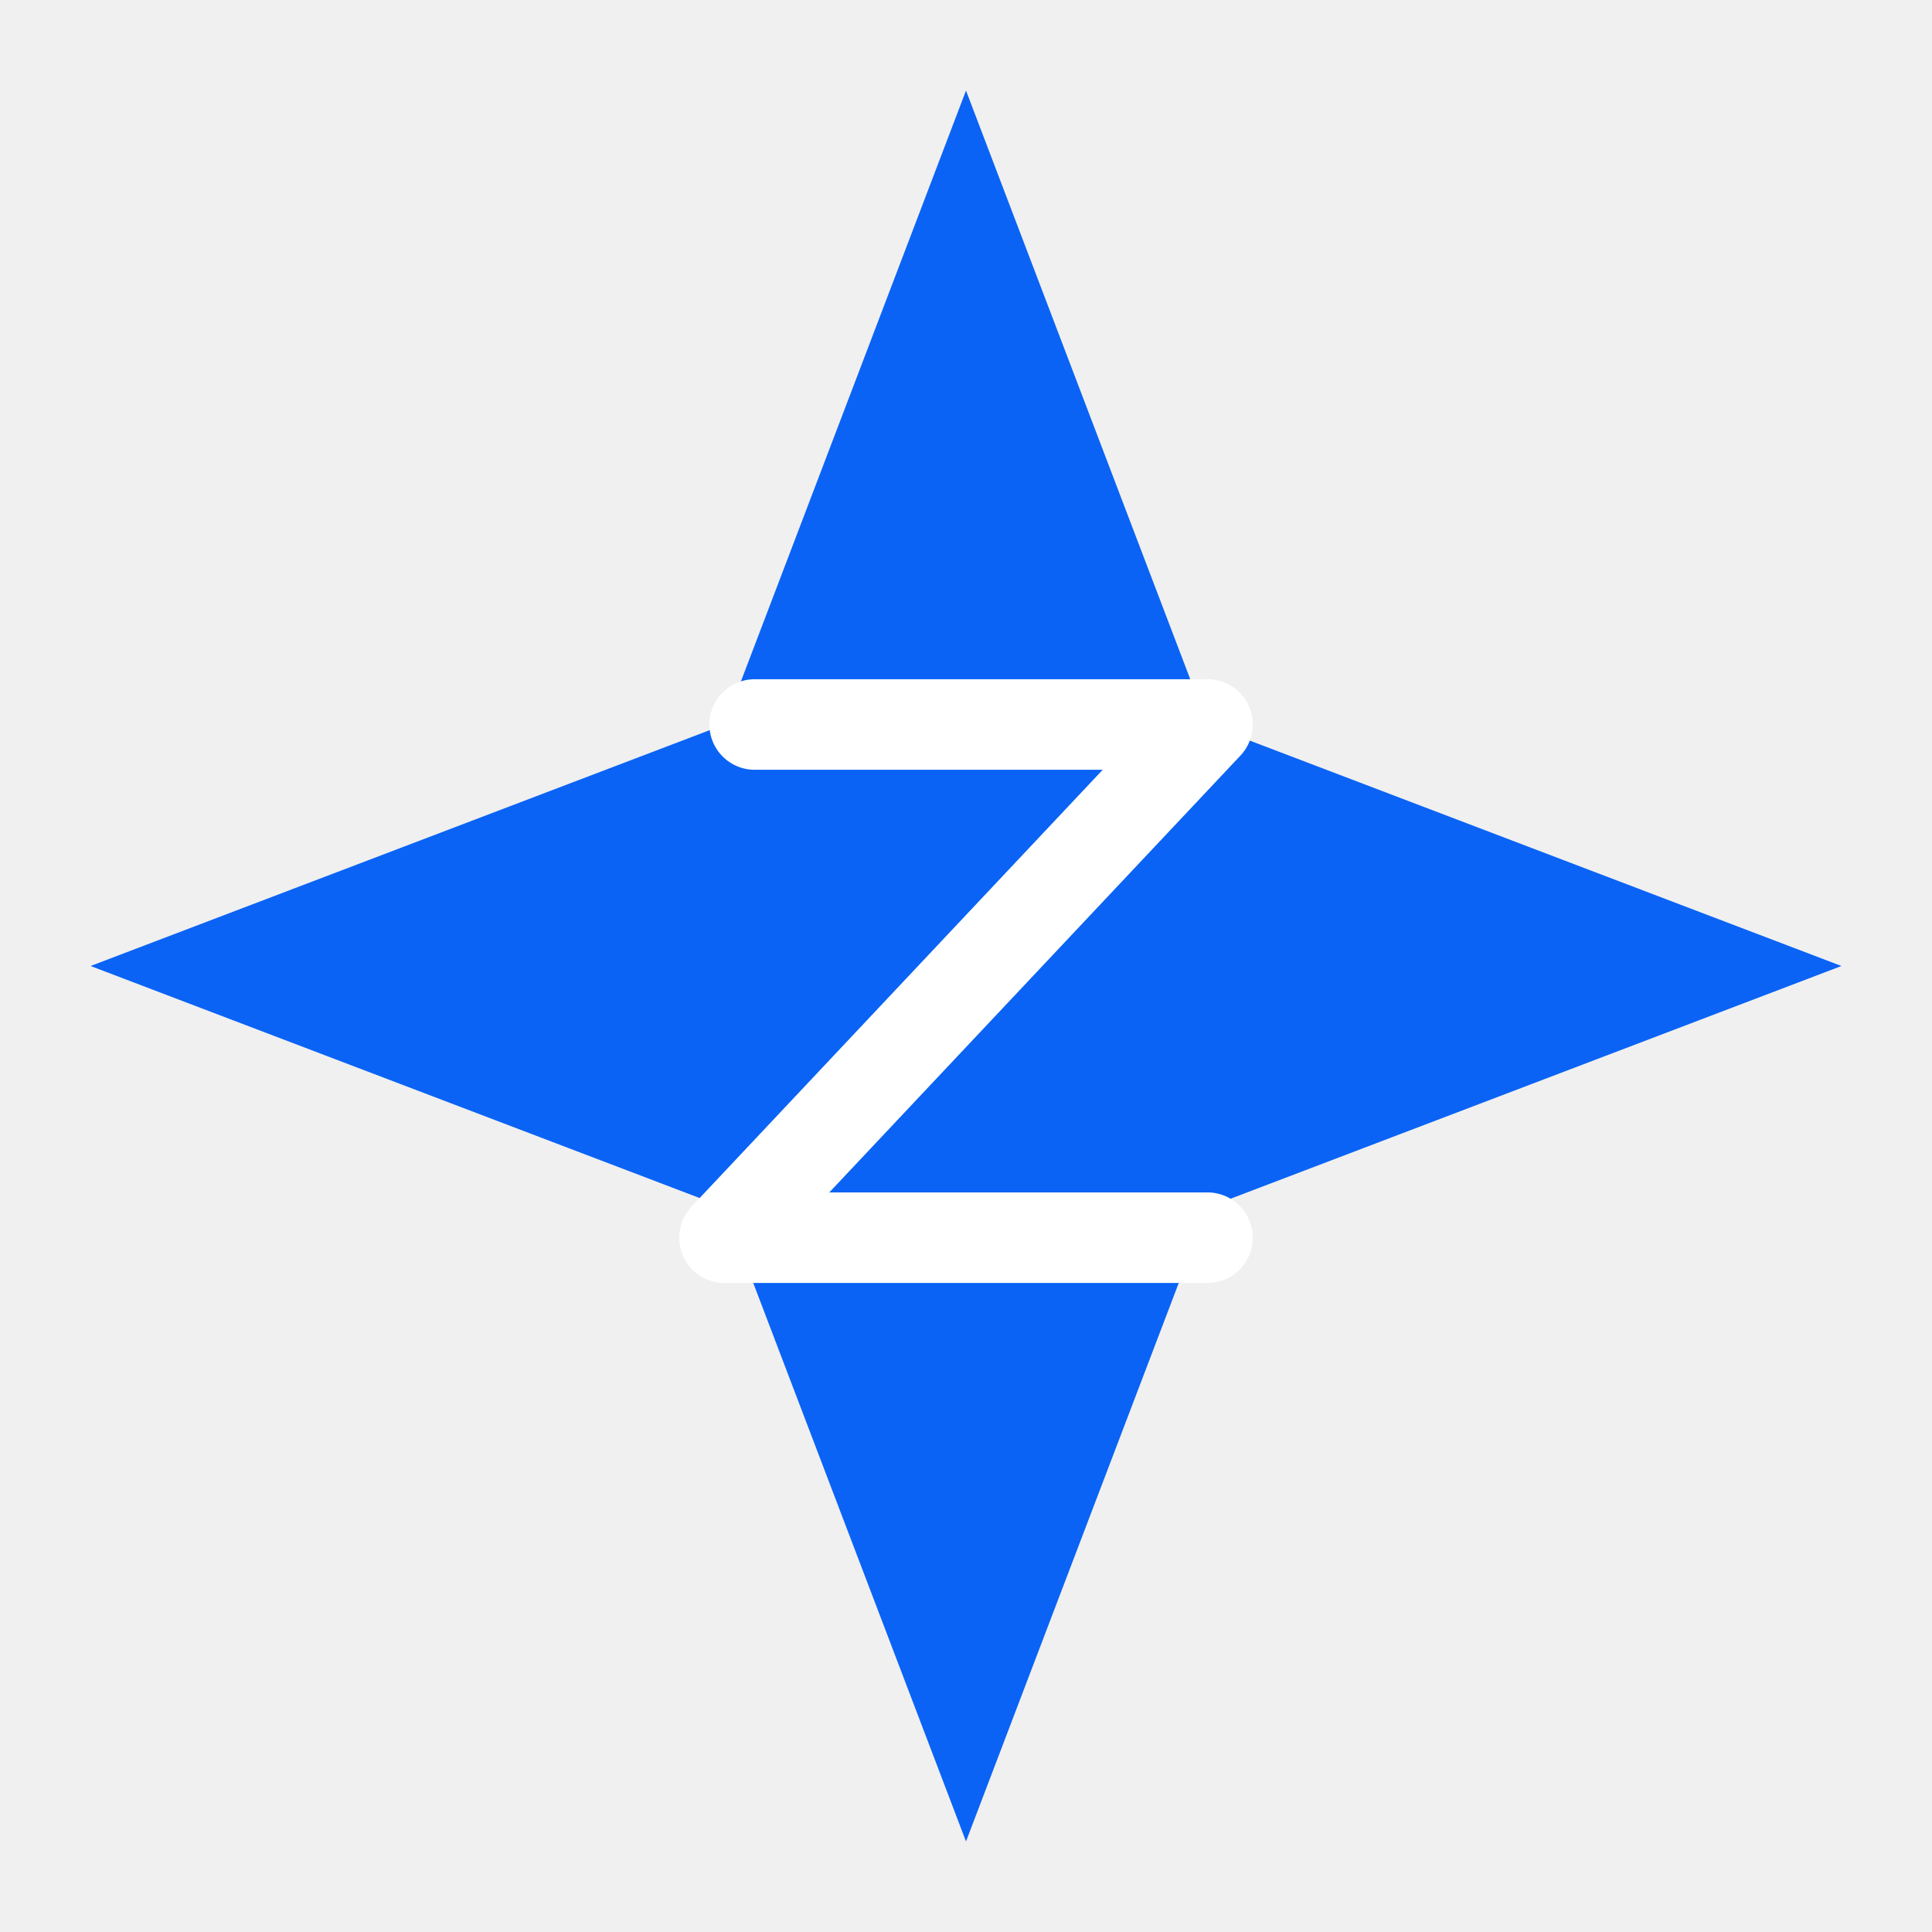
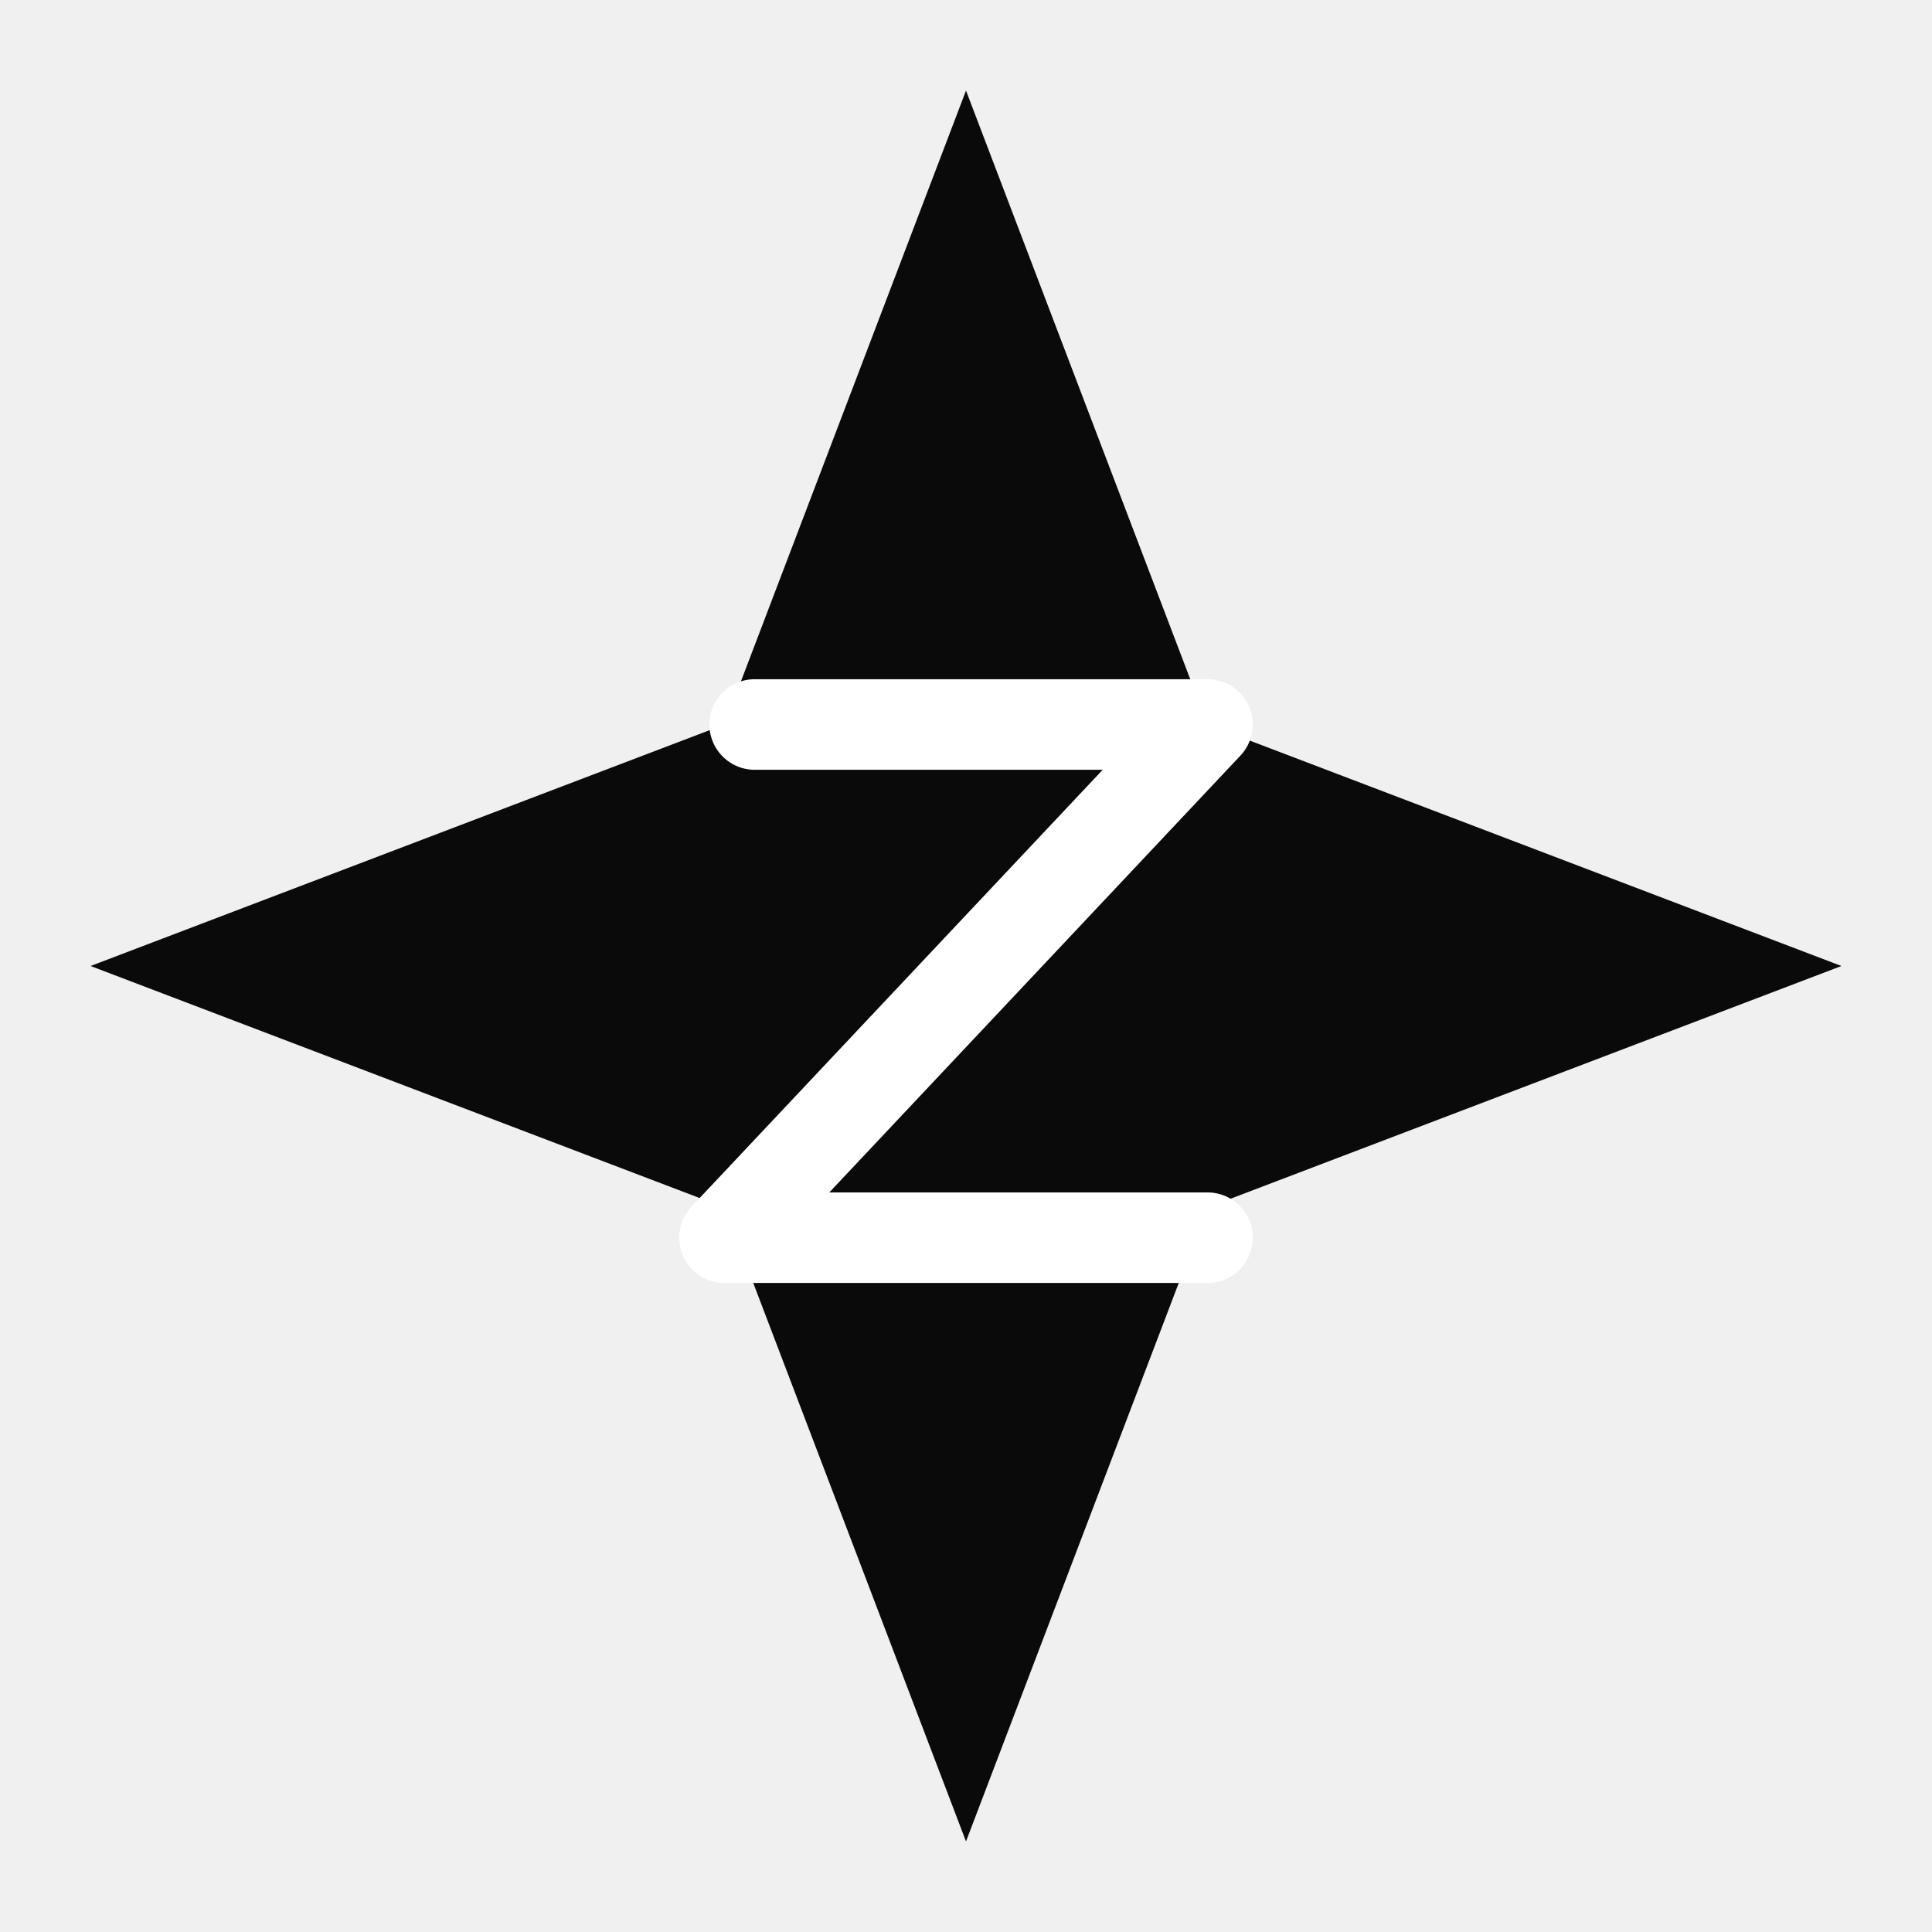
<svg xmlns="http://www.w3.org/2000/svg" viewBox="0 0 64 64">
-   <path d="m32 3 8 21 21 8-21 8-8 21-8-21L3 32l21-8Z" fill="#0A63F5" />
+   <path d="m32 3 8 21 21 8-21 8-8 21-8-21L3 32l21-8Z" fill="#0A0A0A" />
  <path d="M25 24h15L24 41h16" fill="none" stroke="#fff" stroke-width="3" stroke-linecap="round" stroke-linejoin="round" />
</svg>
